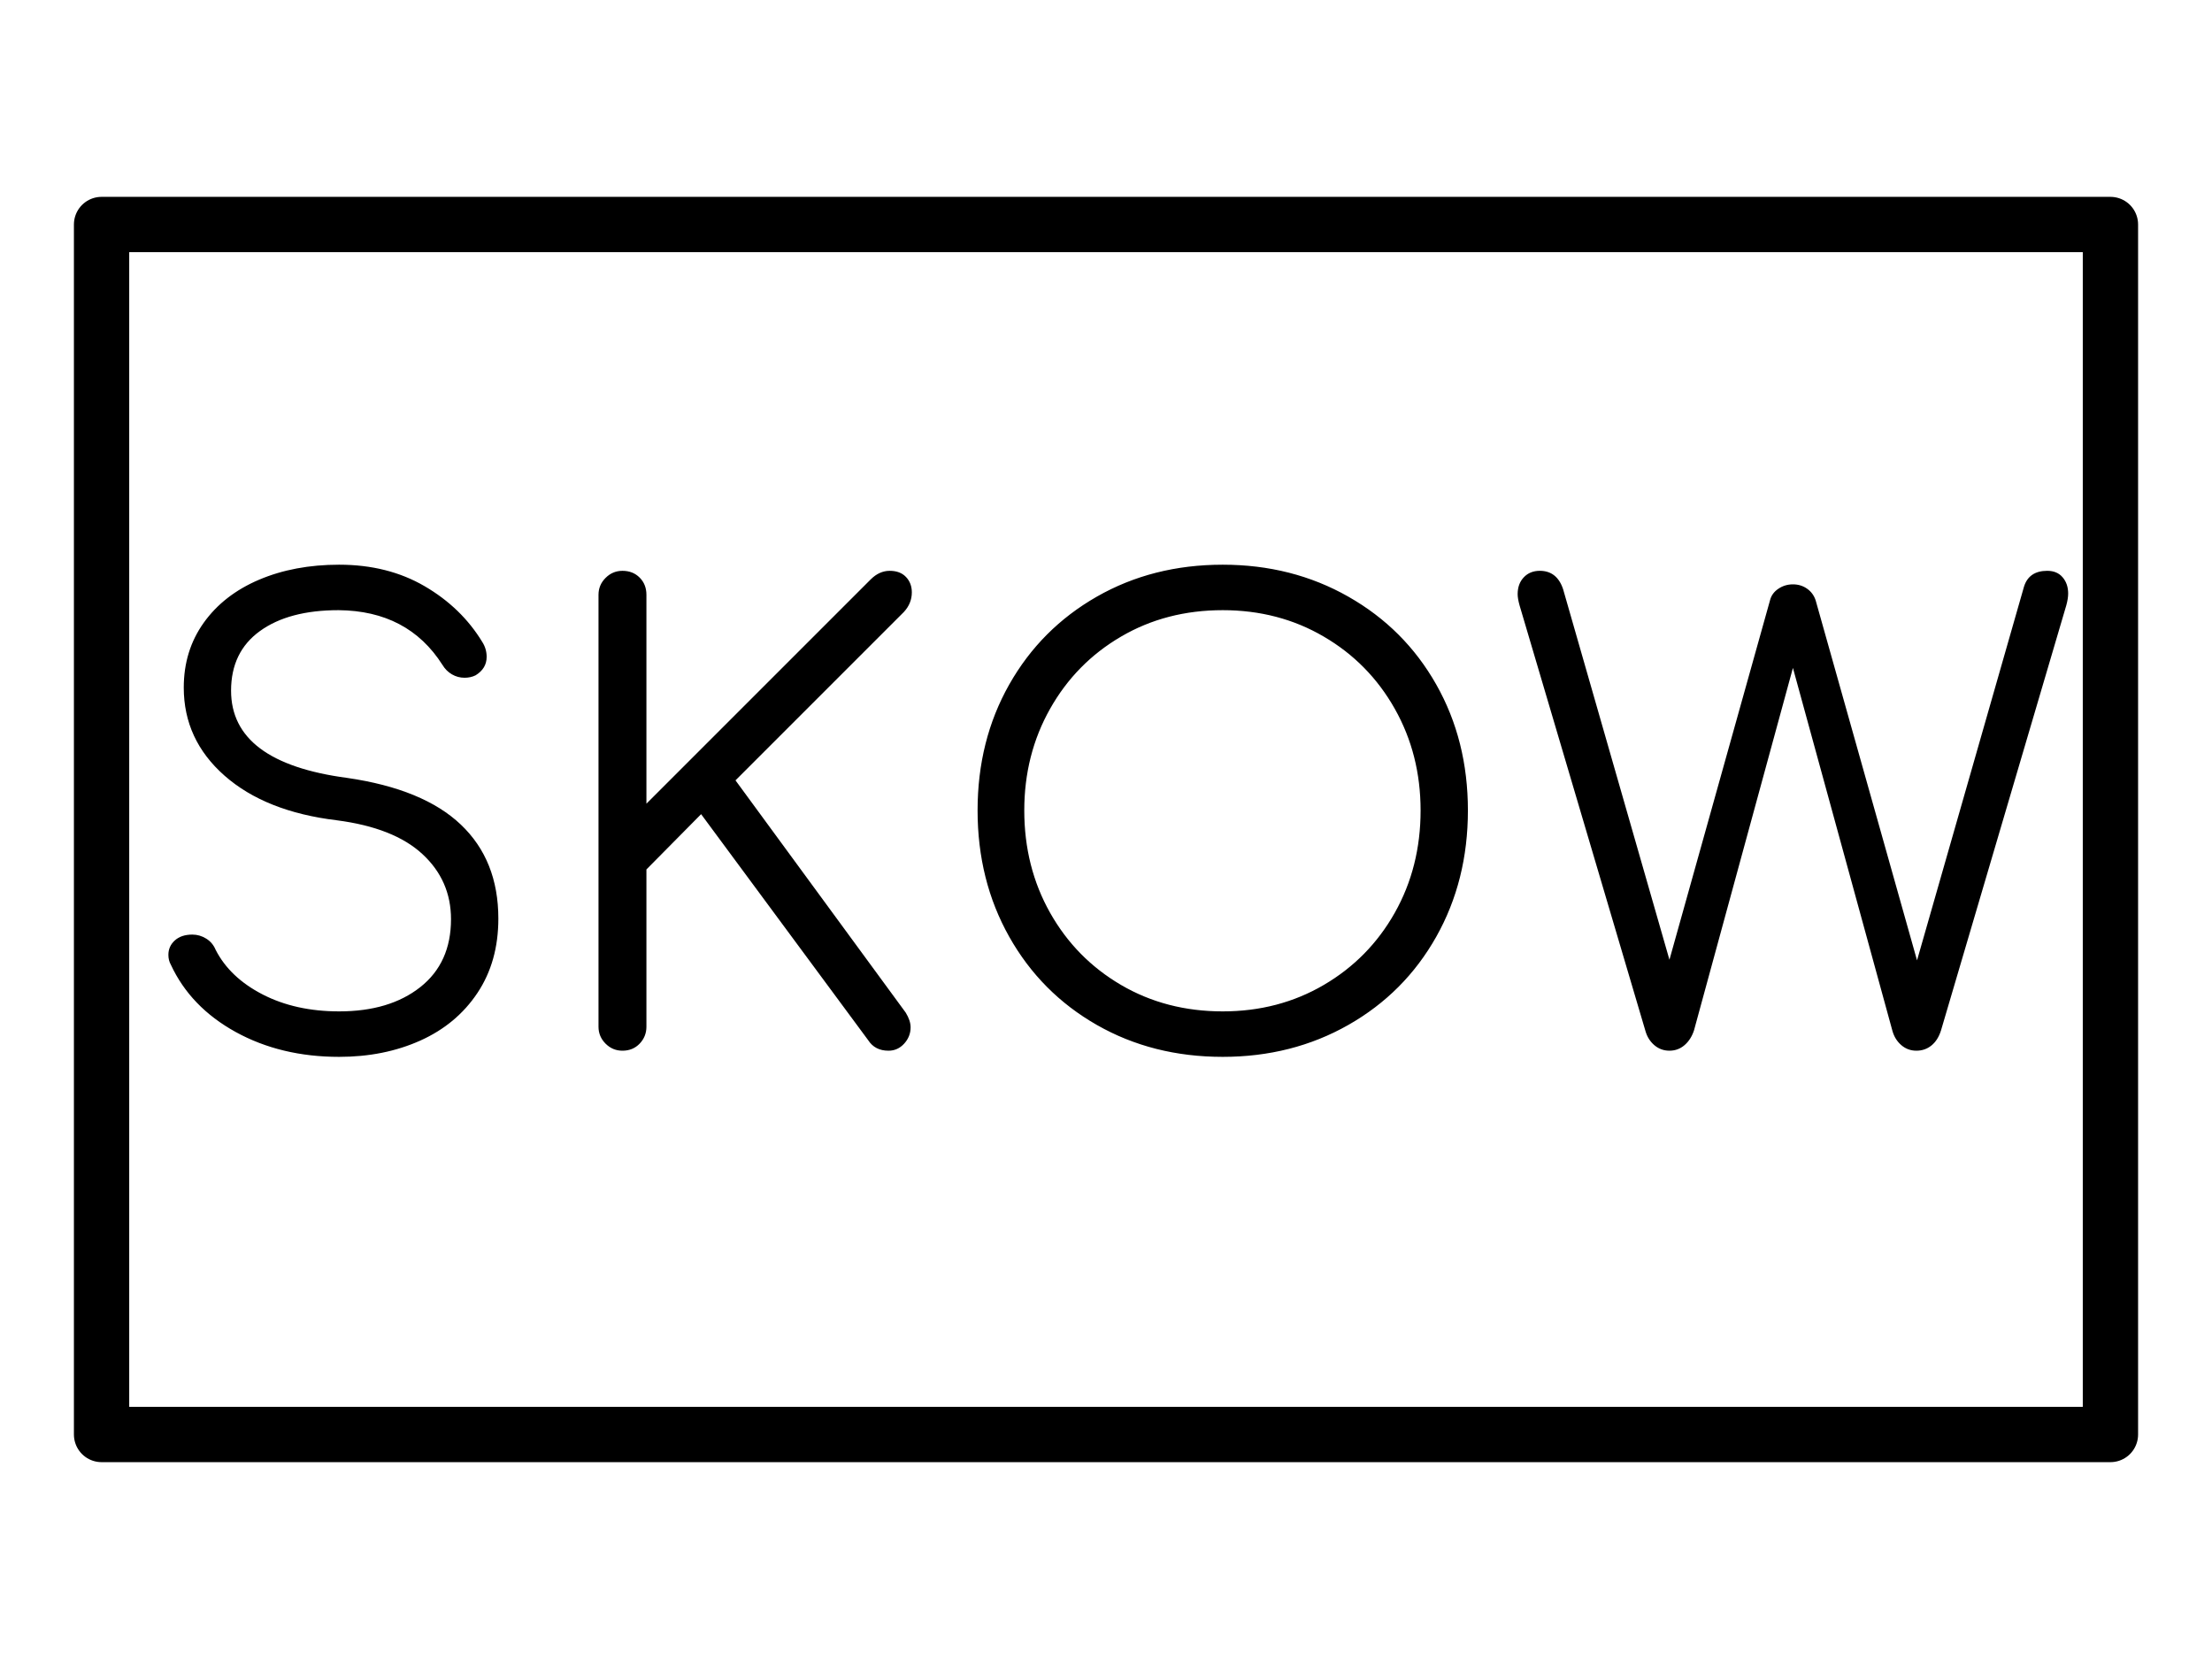
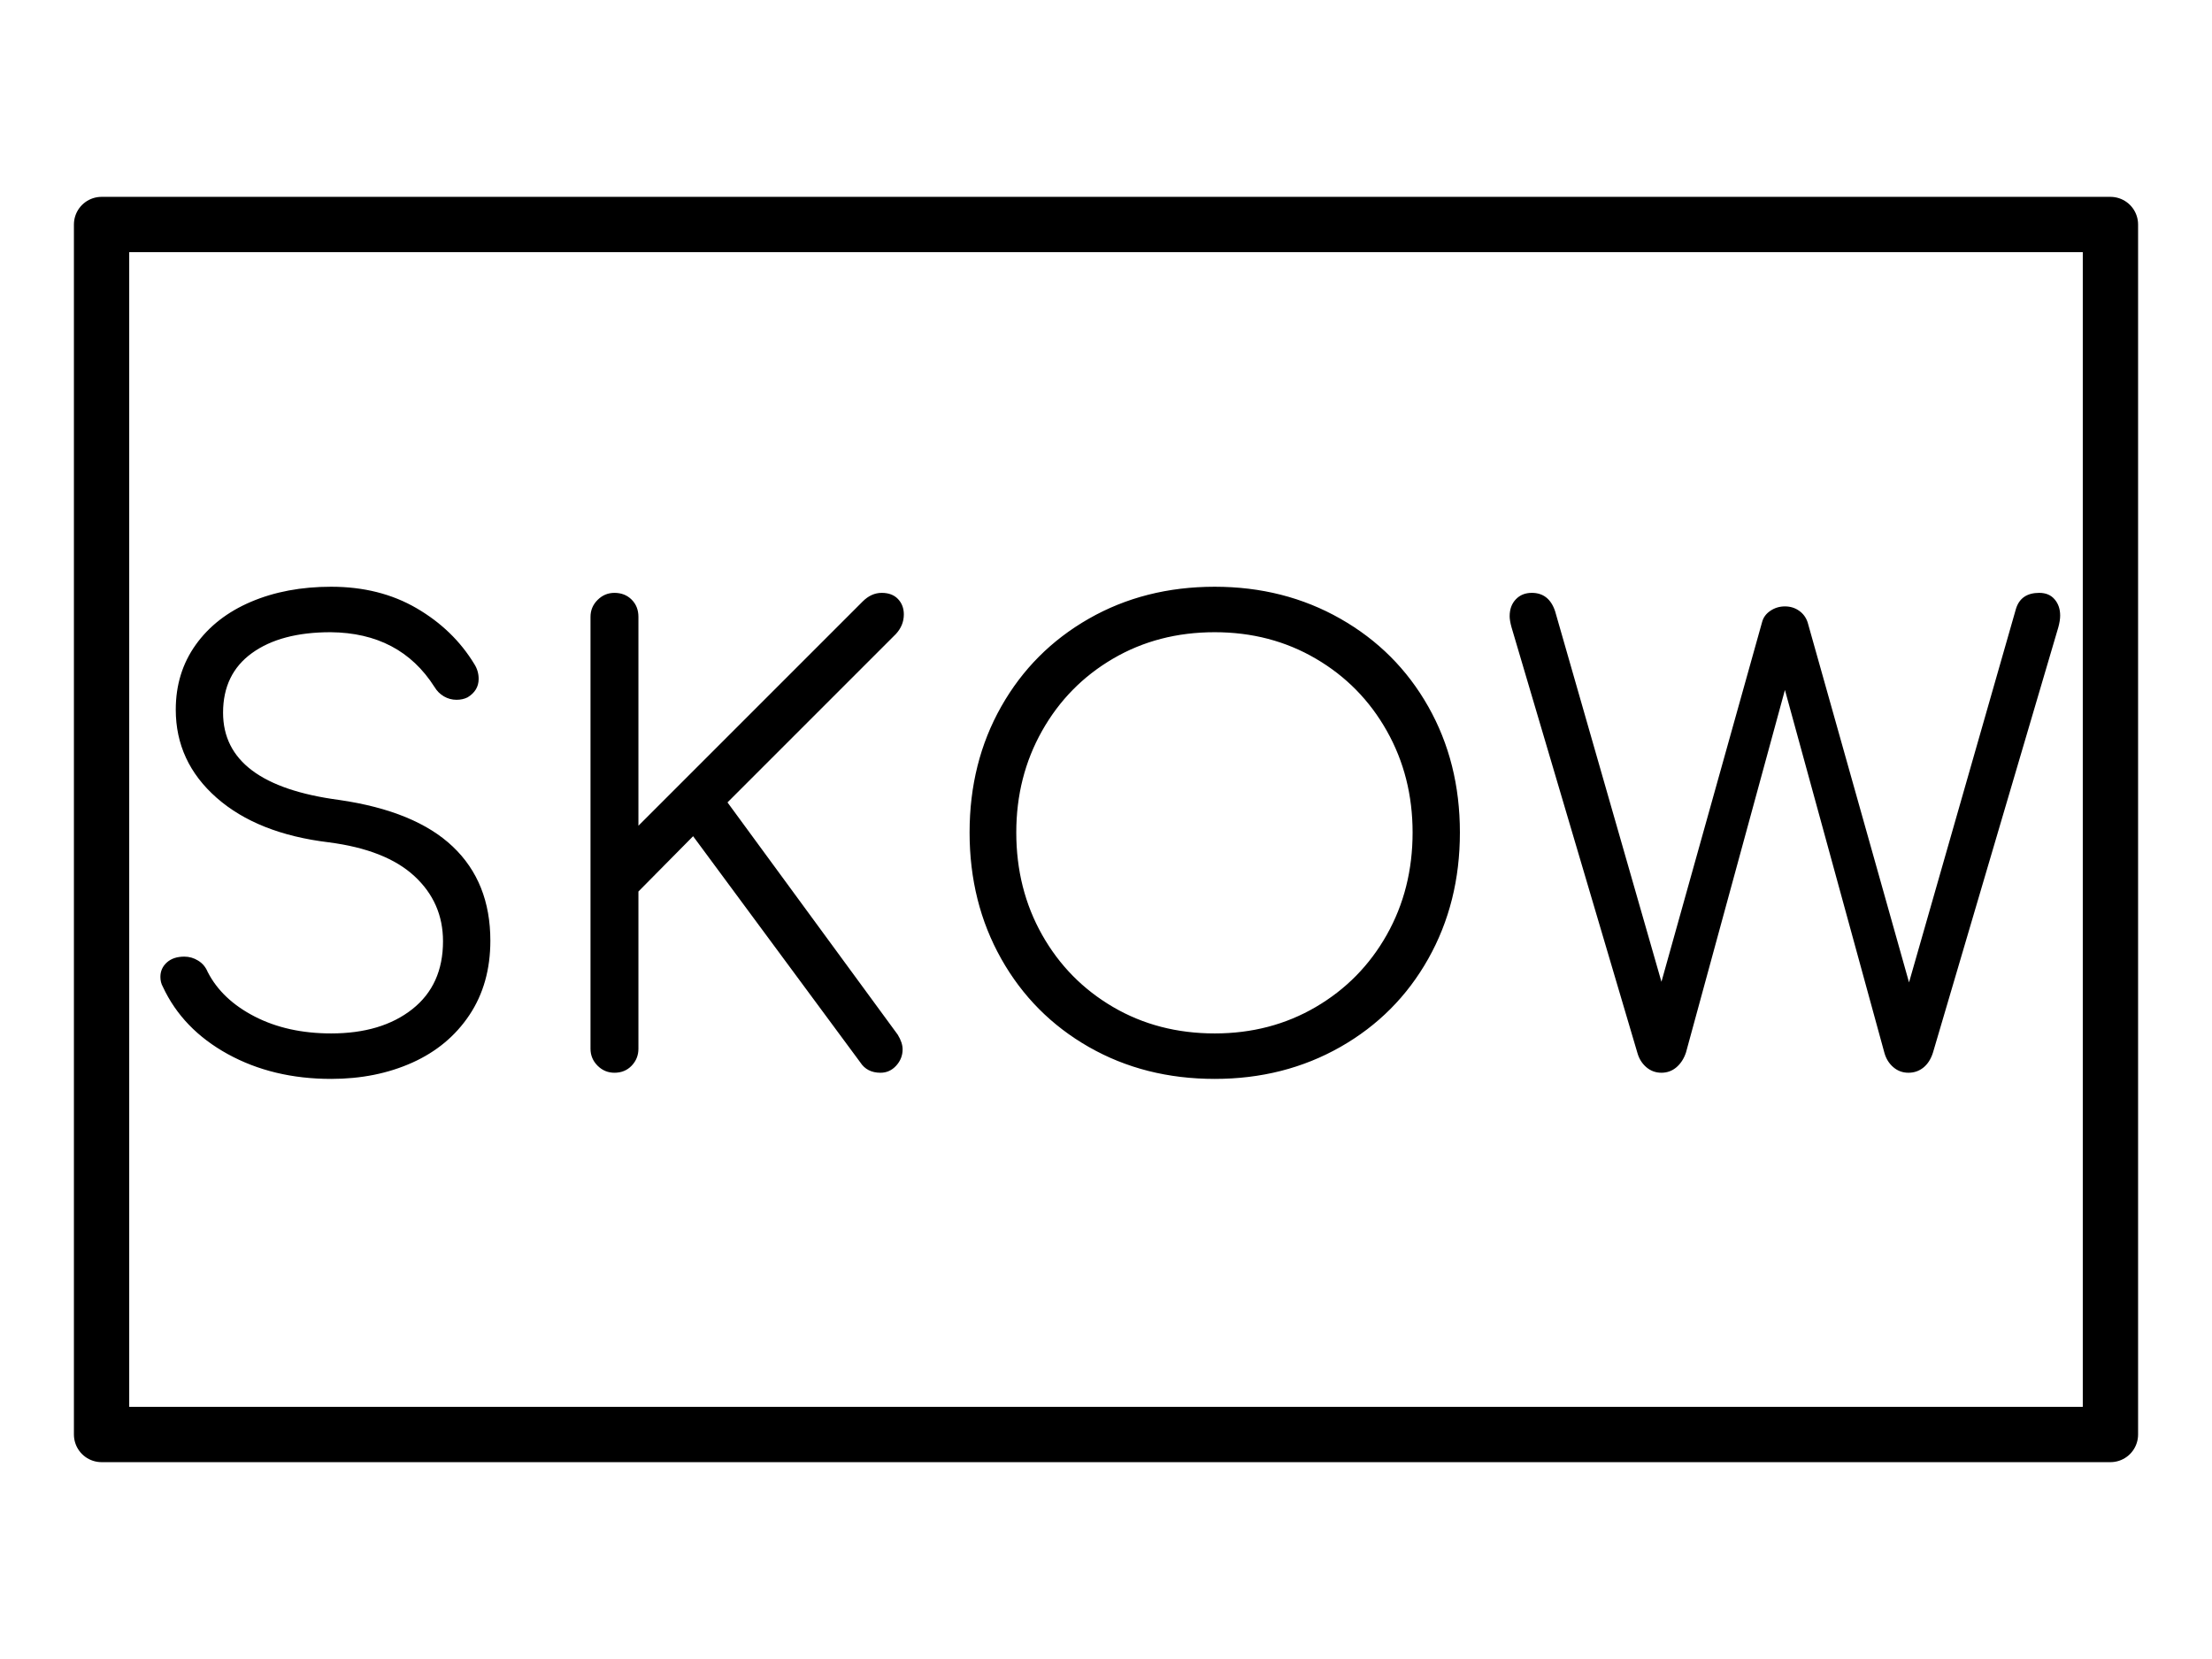
<svg xmlns="http://www.w3.org/2000/svg" version="1.1" viewBox="0.0 0.0 960.0 720.0" fill="none" stroke="none" stroke-linecap="square" stroke-miterlimit="10">
  <clipPath id="p.0">
    <path d="m0 0l960.0 0l0 720.0l-960.0 0l0 -720.0z" clip-rule="nonzero" />
  </clipPath>
  <g clip-path="url(#p.0)">
    <path fill="#000000" fill-opacity="0.0" d="m0 0l960.0 0l0 720.0l-960.0 0z" fill-rule="evenodd" />
    <path fill="#000000" fill-opacity="0.0" d="m44.079 97.433l871.842 0l0 525.134l-871.842 0z" fill-rule="evenodd" />
    <path stroke="#000000" stroke-width="24.0" stroke-linejoin="round" stroke-linecap="butt" d="m44.079 97.433l871.842 0l0 525.134l-871.842 0z" fill-rule="evenodd" />
-     <path fill="#000000" d="m147.206 245.078q21.078 0 37.078 9.328q16.0 9.328 25.062 24.266q1.859 2.938 1.859 6.406q0 5.062 -4.797 8.0q-2.125 1.062 -4.797 1.062q-2.938 0 -5.469 -1.469q-2.531 -1.469 -4.125 -4.125q-14.938 -23.469 -45.078 -23.734q-21.594 0 -34.125 9.062q-12.531 9.062 -12.531 25.859q0 31.203 50.391 37.875q33.062 4.797 49.328 20.266q16.281 15.469 16.281 40.797q0 18.656 -9.078 32.266q-9.062 13.594 -24.797 20.672q-15.734 7.062 -35.203 7.062q-25.328 0 -44.937 -10.797q-19.594 -10.812 -28.125 -29.203q-1.062 -1.875 -1.062 -4.266q0 -3.734 2.797 -6.266q2.797 -2.531 7.609 -2.531q3.188 0 5.984 1.734q2.812 1.719 4.141 4.922q6.141 12.0 20.406 19.344q14.266 7.328 33.187 7.328q21.875 0 35.203 -10.531q13.328 -10.531 13.328 -29.469q0 -16.797 -12.406 -28.266q-12.391 -11.469 -37.188 -14.672q-30.922 -3.734 -48.656 -19.328q-17.734 -15.594 -17.734 -38.266q0 -16.0 8.656 -28.125q8.672 -12.141 24.0 -18.672q15.344 -6.531 34.797 -6.531zm133.339 200.516q0 4.266 -2.938 7.344q-2.938 3.062 -7.469 3.062q-4.266 0 -7.328 -3.062q-3.062 -3.078 -3.062 -7.344l0 -187.453q0 -4.266 3.062 -7.328q3.062 -3.078 7.328 -3.078q4.531 0 7.469 2.938q2.938 2.938 2.938 7.469l0 90.656l97.328 -97.328q3.734 -3.734 8.266 -3.734q4.531 0 7.062 2.672q2.531 2.672 2.531 6.672q0 4.797 -3.469 8.531l-73.062 73.062l73.875 100.797q2.125 3.469 2.125 6.391q0 4.0 -2.797 7.078q-2.797 3.062 -6.797 3.062q-5.875 0 -8.797 -4.531l-72.531 -98.125l-23.734 24.0l0 68.25zm250.113 -200.516q30.141 0 54.531 13.875q24.406 13.859 38.141 38.125q13.734 24.266 13.734 54.656q0 30.406 -13.734 54.812q-13.734 24.391 -38.141 38.266q-24.391 13.859 -54.531 13.859q-30.391 0 -54.656 -13.859q-24.266 -13.875 -38.0 -38.266q-13.734 -24.406 -13.734 -54.812q0 -30.391 13.734 -54.656q13.734 -24.266 38.0 -38.125q24.266 -13.875 54.656 -13.875zm0 19.734q-24.531 0 -44.125 11.469q-19.594 11.453 -30.797 31.328q-11.203 19.859 -11.203 44.125q0 24.531 11.203 44.406q11.203 19.859 30.797 31.328q19.594 11.469 44.125 11.469q24.266 0 43.859 -11.469q19.609 -11.469 30.812 -31.328q11.203 -19.875 11.203 -44.406q0 -24.266 -11.203 -44.125q-11.203 -19.875 -30.812 -31.328q-19.594 -11.469 -43.859 -11.469zm357.856 -17.078q4.266 0 6.656 2.812q2.406 2.797 2.406 7.062q0 2.125 -0.797 5.062l-54.391 184.531q-1.344 4.266 -4.141 6.531q-2.797 2.266 -6.531 2.266q-3.734 0 -6.531 -2.391q-2.797 -2.406 -3.859 -6.141l-43.203 -157.594l-42.938 157.328q-1.328 4.0 -4.125 6.406q-2.797 2.391 -6.531 2.391q-3.734 0 -6.547 -2.391q-2.797 -2.406 -3.859 -6.141l-54.656 -184.797q-0.812 -2.938 -0.812 -4.797q0 -4.531 2.672 -7.328q2.672 -2.812 6.938 -2.812q7.469 0 10.125 8.0l46.141 160.797l43.719 -156.25q0.812 -2.938 3.609 -4.797q2.797 -1.875 6.266 -1.875q3.469 0 6.125 1.875q2.672 1.859 3.734 5.062l44.0 156.25l46.406 -162.125q2.125 -6.938 10.125 -6.938z" fill-rule="nonzero" />
+     <path fill="#000000" fill-opacity="0.0" d="m44.079 200.567l871.842 0l0 318.866l-871.842 0z" fill-rule="evenodd" />
+     <path fill="#000000" d="m143.735 254.645q21.078 0 37.078 9.328q16.0 9.328 25.062 24.266q1.859 2.938 1.859 6.406q0 5.062 -4.797 8.0q-2.125 1.062 -4.797 1.062q-2.938 0 -5.469 -1.469q-2.531 -1.469 -4.125 -4.125q-14.938 -23.469 -45.078 -23.734q-21.594 0 -34.125 9.062q-12.531 9.062 -12.531 25.859q0 31.203 50.391 37.875q33.062 4.797 49.328 20.266q16.281 15.469 16.281 40.797q0 18.656 -9.078 32.266q-9.062 13.594 -24.797 20.672q-15.734 7.062 -35.203 7.062q-25.328 0 -44.937 -10.797q-19.594 -10.812 -28.125 -29.203q-1.062 -1.875 -1.062 -4.266q0 -3.734 2.797 -6.266q2.797 -2.531 7.609 -2.531q3.188 0 5.984 1.734q2.812 1.719 4.141 4.922q6.141 12.0 20.406 19.344q14.266 7.328 33.187 7.328q21.875 0 35.203 -10.531q13.328 -10.531 13.328 -29.469q0 -16.797 -12.406 -28.266q-12.391 -11.469 -37.188 -14.672q-30.922 -3.734 -48.656 -19.328q-17.734 -15.594 -17.734 -38.266q0 -16.0 8.656 -28.125q8.672 -12.141 24.0 -18.672q15.344 -6.531 34.797 -6.531zm133.339 200.516q0 4.266 -2.938 7.344q-2.938 3.062 -7.469 3.062q-4.266 0 -7.328 -3.062q-3.062 -3.078 -3.062 -7.344l0 -187.453q0 -4.266 3.062 -7.328q3.062 -3.078 7.328 -3.078q4.531 0 7.469 2.938q2.938 2.938 2.938 7.469l0 90.656l97.328 -97.328q3.734 -3.734 8.266 -3.734q4.531 0 7.062 2.672q2.531 2.672 2.531 6.672q0 4.797 -3.469 8.531l-73.062 73.062l73.875 100.797q2.125 3.469 2.125 6.391q0 4.0 -2.797 7.078q-2.797 3.062 -6.797 3.062q-5.875 0 -8.797 -4.531l-72.531 -98.125l-23.734 24.0l0 68.25zm250.113 -200.516q30.141 0 54.531 13.875q24.406 13.859 38.141 38.125q13.734 24.266 13.734 54.656q0 30.406 -13.734 54.812q-13.734 24.391 -38.141 38.266q-24.391 13.859 -54.531 13.859q-30.391 0 -54.656 -13.859q-24.266 -13.875 -38.0 -38.266q-13.734 -24.406 -13.734 -54.812q0 -30.391 13.734 -54.656q13.734 -24.266 38.0 -38.125q24.266 -13.875 54.656 -13.875zm0 19.734q-24.531 0 -44.125 11.469q-19.594 11.453 -30.797 31.328q-11.203 19.859 -11.203 44.125q0 24.531 11.203 44.406q11.203 19.859 30.797 31.328q19.594 11.469 44.125 11.469q24.266 0 43.859 -11.469q19.609 -11.469 30.812 -31.328q11.203 -19.875 11.203 -44.406q0 -24.266 -11.203 -44.125q-11.203 -19.875 -30.812 -31.328q-19.594 -11.469 -43.859 -11.469zm357.856 -17.078q4.266 0 6.656 2.812q2.406 2.797 2.406 7.062q0 2.125 -0.797 5.062l-54.391 184.531q-1.344 4.266 -4.141 6.531q-2.797 2.266 -6.531 2.266q-3.734 0 -6.531 -2.391q-2.797 -2.406 -3.859 -6.141l-43.203 -157.594l-42.938 157.328q-1.328 4.0 -4.125 6.406q-2.797 2.391 -6.531 2.391q-3.734 0 -6.547 -2.391q-2.797 -2.406 -3.859 -6.141l-54.656 -184.797q-0.812 -2.938 -0.812 -4.797q0 -4.531 2.672 -7.328q2.672 -2.812 6.938 -2.812q7.469 0 10.125 8.0l46.141 160.797l43.719 -156.25q0.812 -2.938 3.609 -4.797q2.797 -1.875 6.266 -1.875q3.469 0 6.125 1.875q2.672 1.859 3.734 5.062l44.0 156.25l46.406 -162.125q2.125 -6.938 10.125 -6.938z" fill-rule="nonzero" />
  </g>
</svg>
